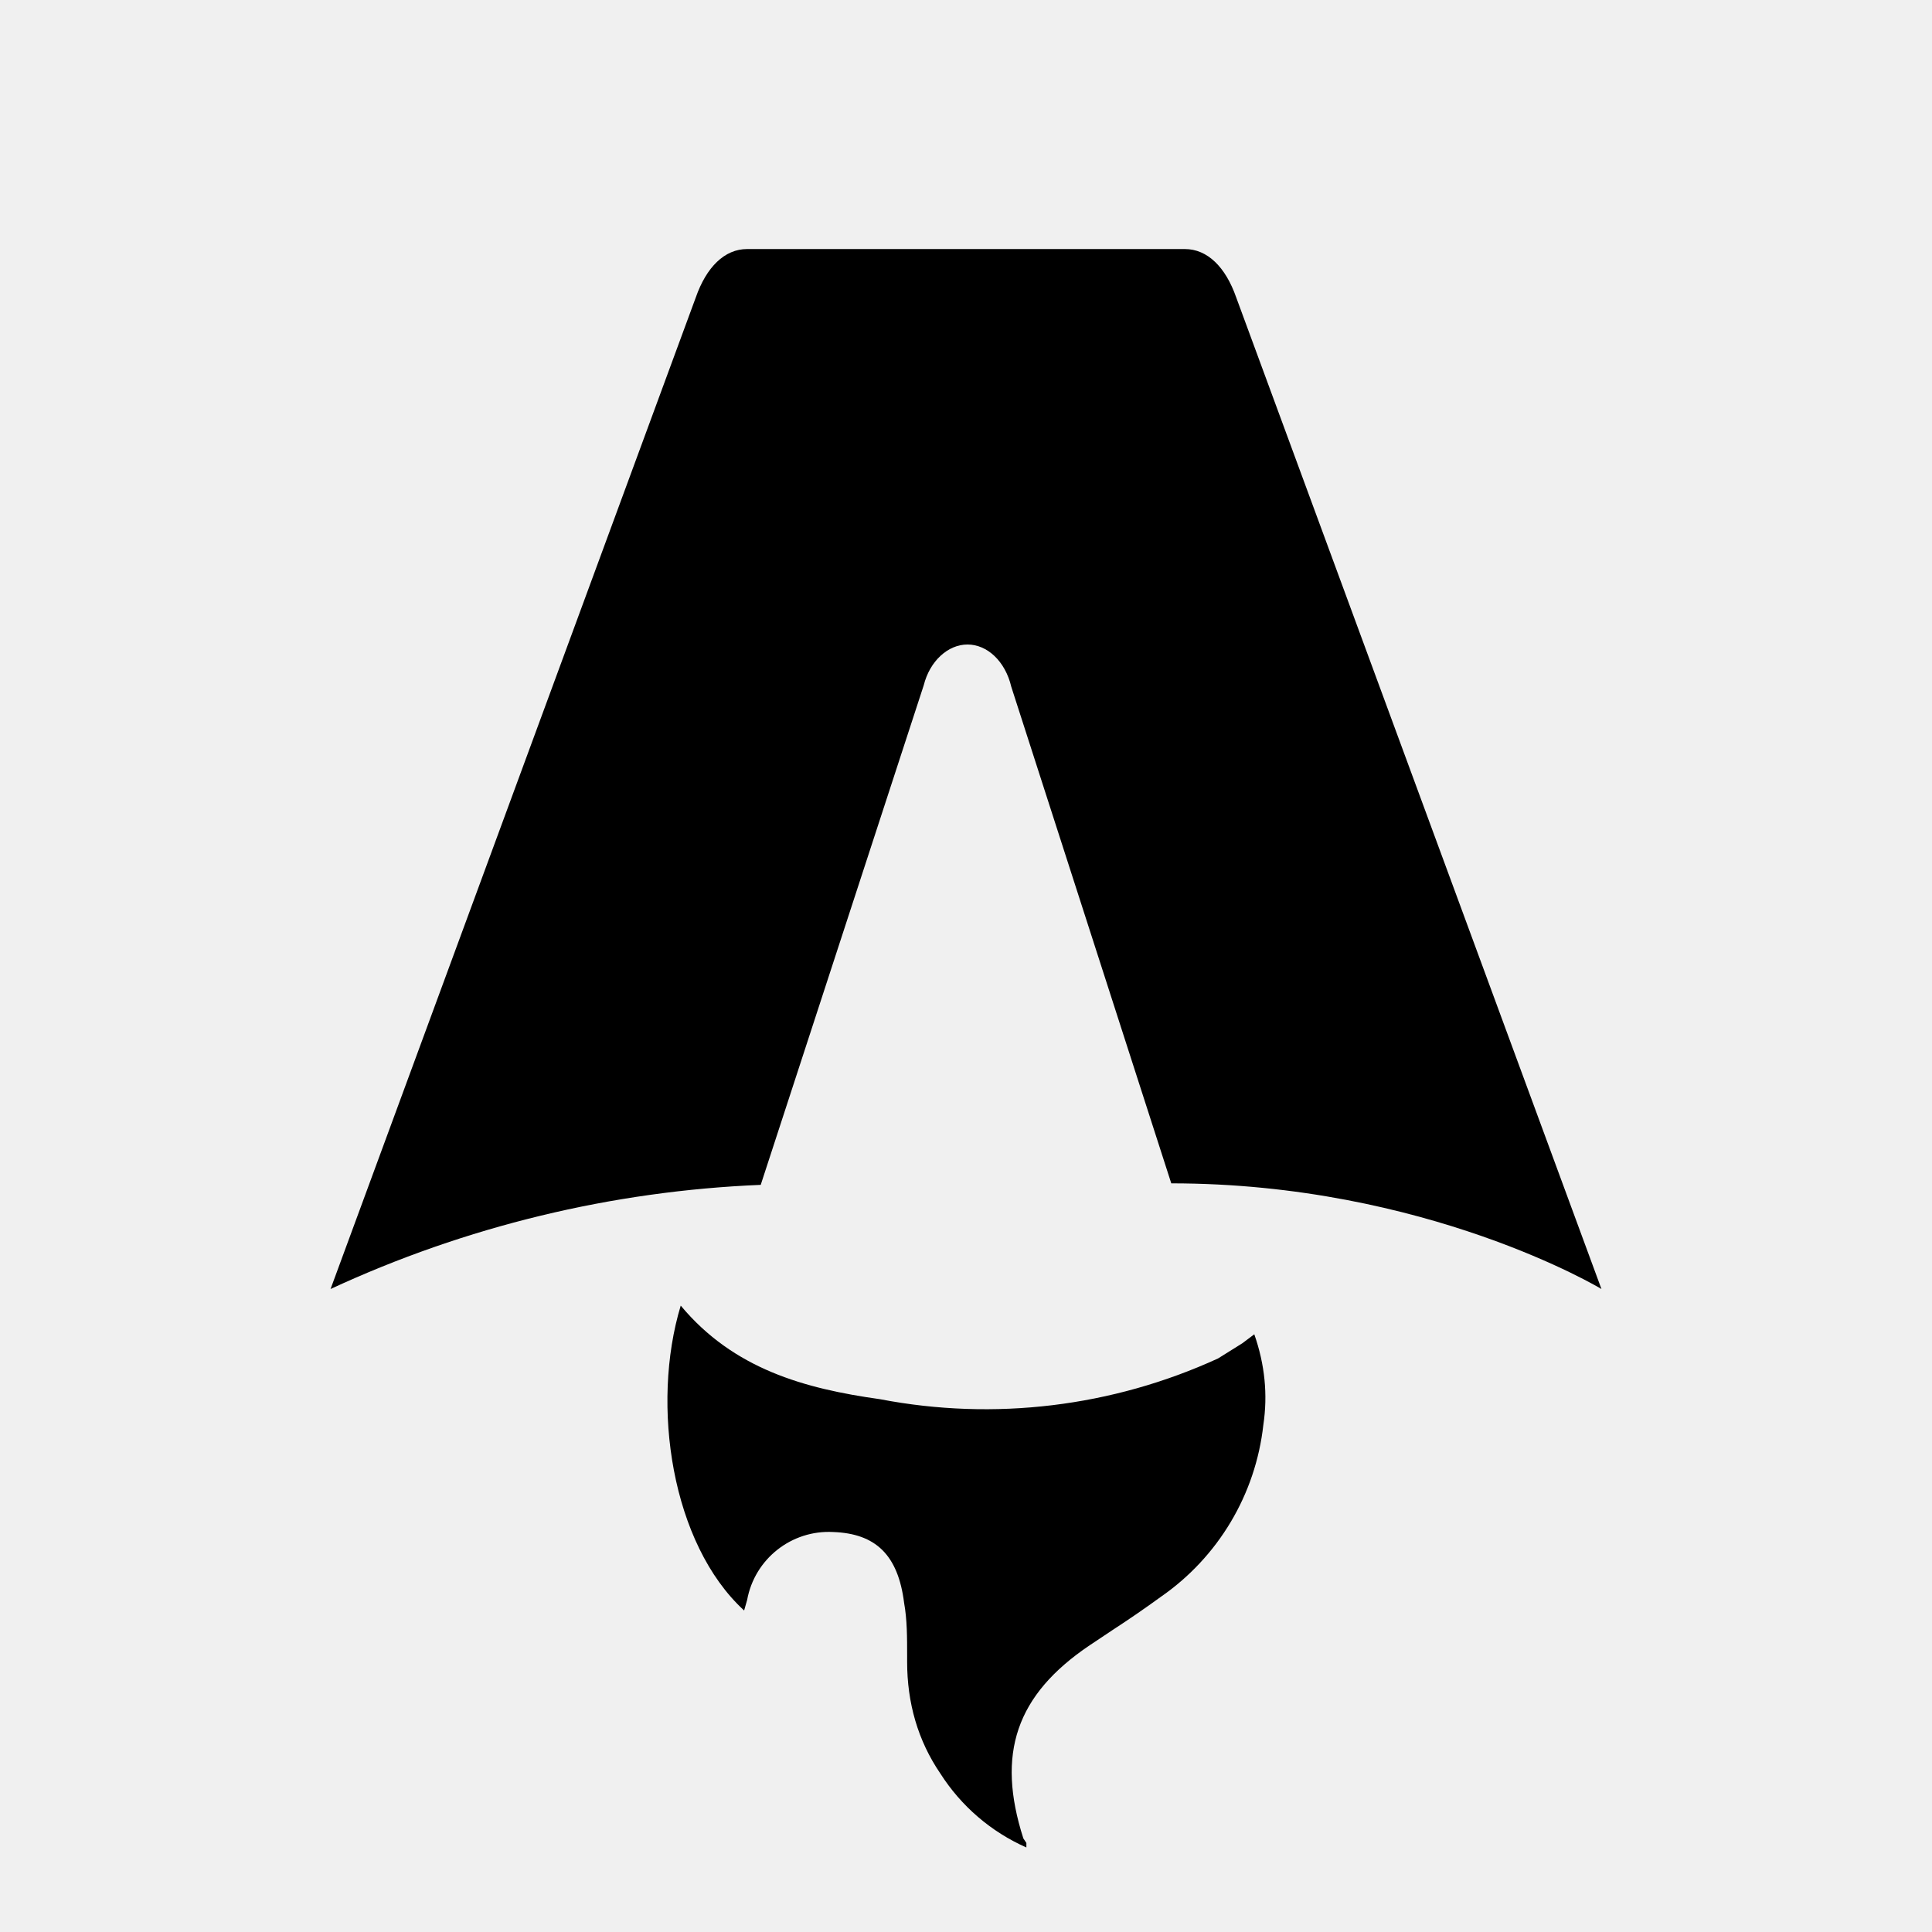
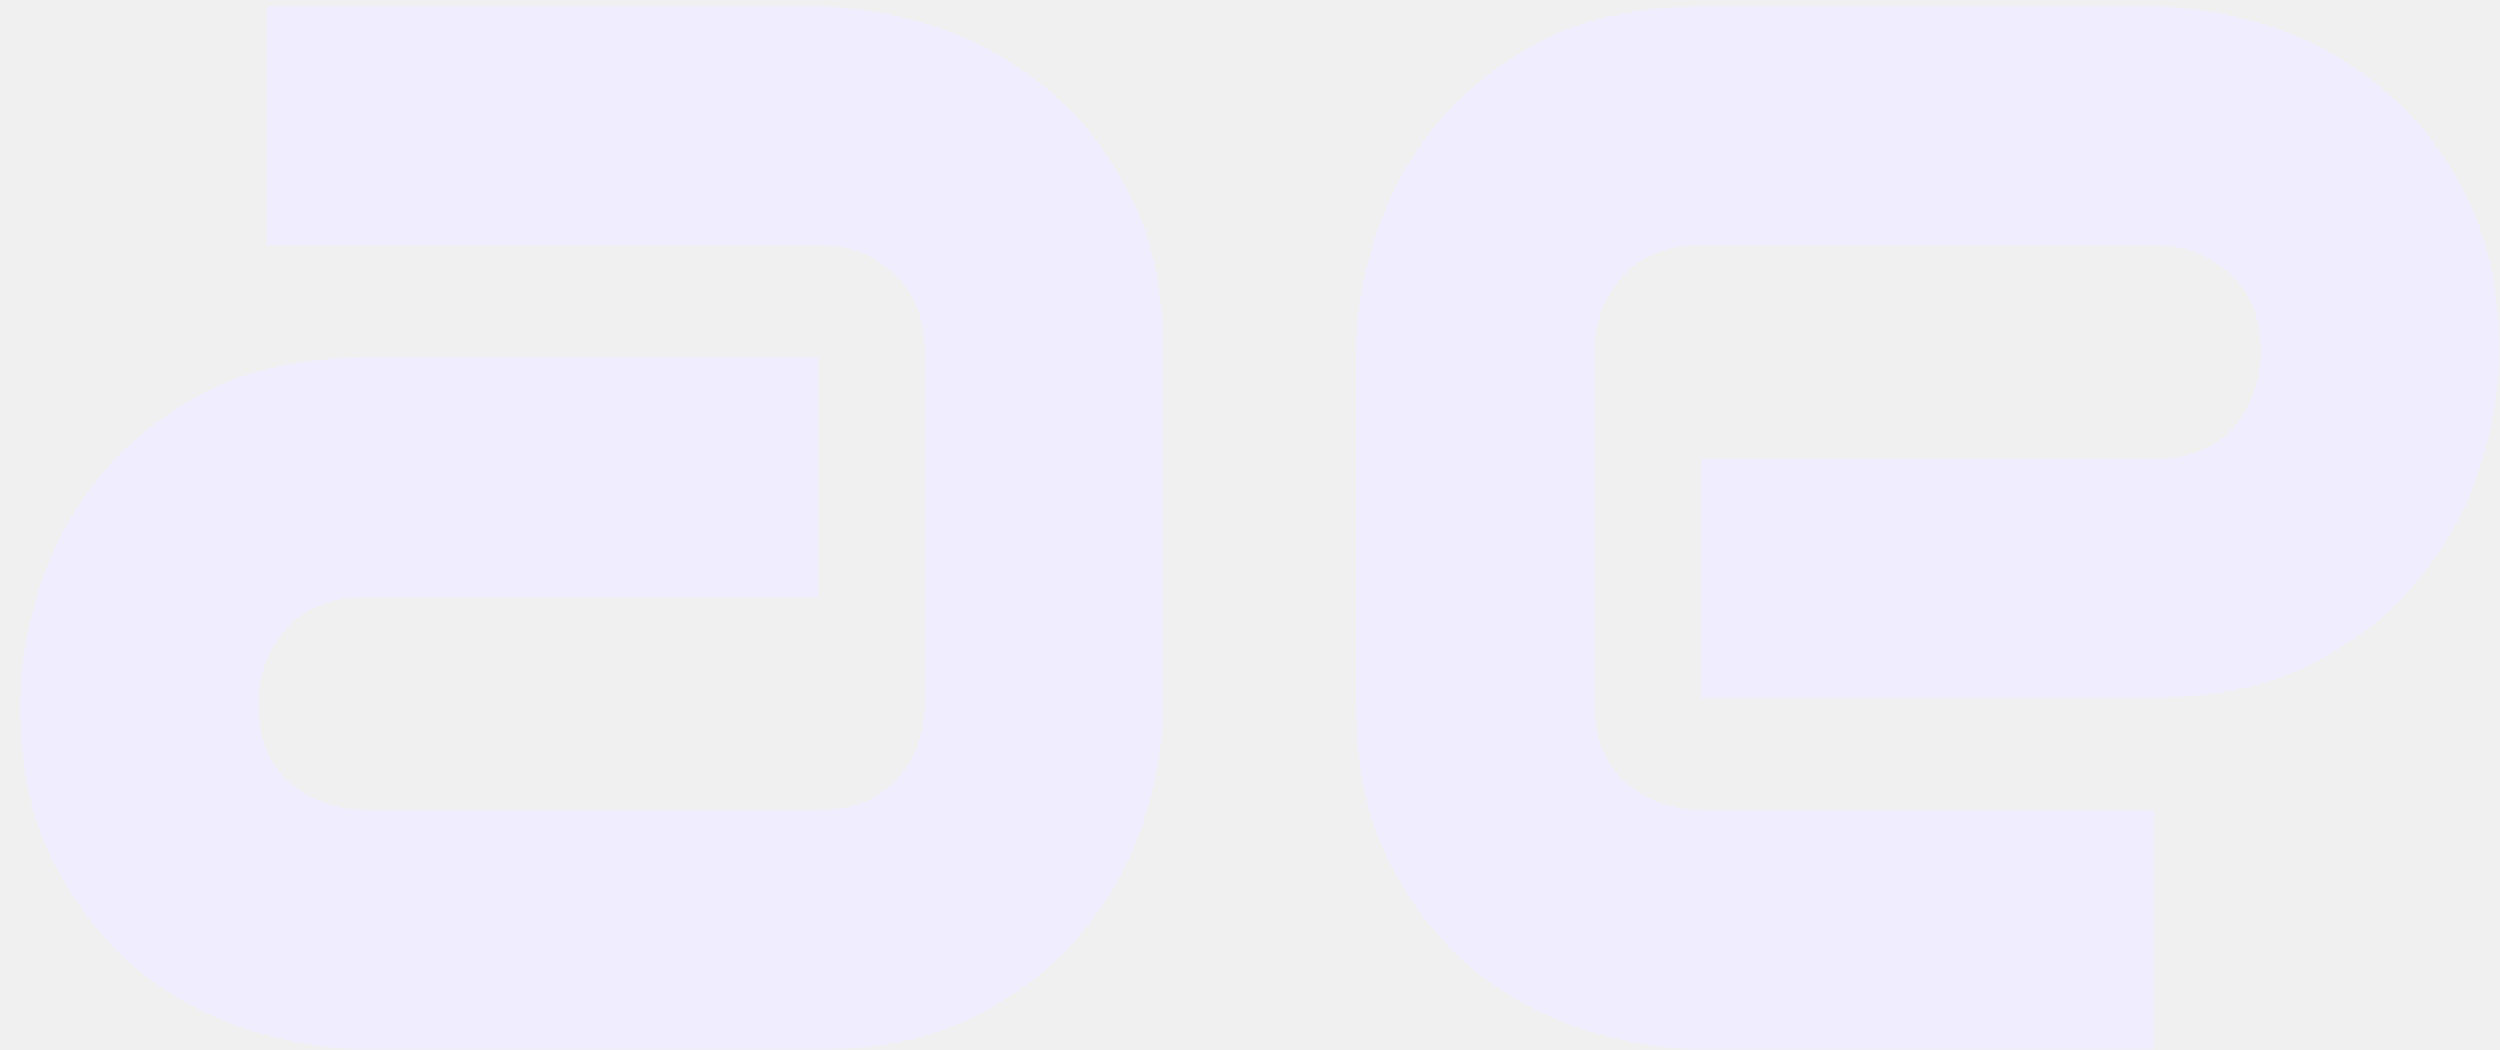
- <svg xmlns="http://www.w3.org/2000/svg" fill="none" viewBox="0 0 128 128">
-   <path d="M50.4 78.5a75.1 75.1 0 0 0-28.5 6.9l24.2-65.7c.7-2 1.9-3.2 3.4-3.2h29c1.5 0 2.7 1.2 3.4 3.2l24.2 65.7s-11.6-7-28.5-7L67 45.5c-.4-1.7-1.6-2.8-2.9-2.8-1.3 0-2.5 1.1-2.9 2.7L50.4 78.5Zm-1.1 28.2Zm-4.2-20.2c-2 6.6-.6 15.8 4.2 20.2a17.5 17.5 0 0 1 .2-.7 5.5 5.5 0 0 1 5.7-4.5c2.8.1 4.3 1.5 4.7 4.7.2 1.1.2 2.3.2 3.5v.4c0 2.7.7 5.2 2.2 7.4a13 13 0 0 0 5.7 4.9v-.3l-.2-.3c-1.8-5.6-.5-9.5 4.4-12.8l1.5-1a73 73 0 0 0 3.2-2.2 16 16 0 0 0 6.8-11.4c.3-2 .1-4-.6-6l-.8.6-1.6 1a37 37 0 0 1-22.4 2.7c-5-.7-9.7-2-13.2-6.2Z" />
-   <style>
-         path { fill: #000; }
-         @media (prefers-color-scheme: dark) {
-             path { fill: #FFF; }
-         }
-     </style>
+ <svg xmlns="http://www.w3.org/2000/svg" width="81" height="34" viewBox="0 0 81 34" fill="none">
+   <path d="M37.688 22.812C37.688 23.938 37.49 25.156 37.094 26.469C36.698 27.76 36.052 28.969 35.156 30.094C34.281 31.198 33.125 32.125 31.688 32.875C30.271 33.625 28.542 34 26.5 34H11.844C10.719 34 9.5 33.802 8.188 33.406C6.896 33.01 5.688 32.375 4.562 31.5C3.458 30.604 2.531 29.448 1.781 28.031C1.031 26.594 0.656 24.854 0.656 22.812C0.656 21.688 0.854 20.469 1.25 19.156C1.646 17.844 2.281 16.635 3.156 15.531C4.052 14.406 5.208 13.469 6.625 12.719C8.062 11.969 9.802 11.594 11.844 11.594H26.5V19.344H11.844C10.74 19.344 9.885 19.688 9.281 20.375C8.677 21.042 8.375 21.875 8.375 22.875C8.375 23.938 8.719 24.771 9.406 25.375C10.115 25.958 10.948 26.25 11.906 26.25H26.5C27.604 26.25 28.458 25.917 29.062 25.25C29.667 24.583 29.969 23.75 29.969 22.75V11.406C29.969 10.344 29.635 9.5 28.969 8.875C28.323 8.25 27.5 7.938 26.5 7.938H8.656V0.219H26.5C27.625 0.219 28.833 0.417 30.125 0.812C31.438 1.208 32.646 1.854 33.75 2.75C34.875 3.625 35.812 4.781 36.562 6.219C37.312 7.635 37.688 9.365 37.688 11.406V22.812Z" fill="#EFEDFF" />
+   <path d="M80.969 11.406C80.969 12.531 80.771 13.75 80.375 15.062C79.979 16.354 79.333 17.562 78.438 18.688C77.562 19.792 76.406 20.719 74.969 21.469C73.552 22.219 71.823 22.594 69.781 22.594H55.125V14.875H69.781C70.885 14.875 71.74 14.542 72.344 13.875C72.948 13.188 73.25 12.344 73.25 11.344C73.25 10.281 72.906 9.448 72.219 8.844C71.552 8.24 70.74 7.938 69.781 7.938H55.125C54.021 7.938 53.167 8.281 52.562 8.969C51.958 9.635 51.656 10.469 51.656 11.469V22.812C51.656 23.896 51.99 24.74 52.656 25.344C53.344 25.948 54.188 26.25 55.188 26.25H69.781V34H55.125C54 34 52.781 33.802 51.469 33.406C50.177 33.01 48.969 32.375 47.844 31.5C46.74 30.604 45.812 29.448 45.062 28.031C44.312 26.594 43.938 24.854 43.938 22.812V11.406C43.938 10.281 44.135 9.073 44.531 7.781C44.927 6.469 45.562 5.26 46.438 4.156C47.333 3.031 48.49 2.094 49.906 1.344C51.344 0.594 53.083 0.219 55.125 0.219H69.781C70.906 0.219 72.115 0.417 73.406 0.812C74.719 1.208 75.927 1.854 77.031 2.75C78.156 3.625 79.094 4.781 79.844 6.219C80.594 7.635 80.969 9.365 80.969 11.406Z" fill="#EFEDFF" />
</svg>
